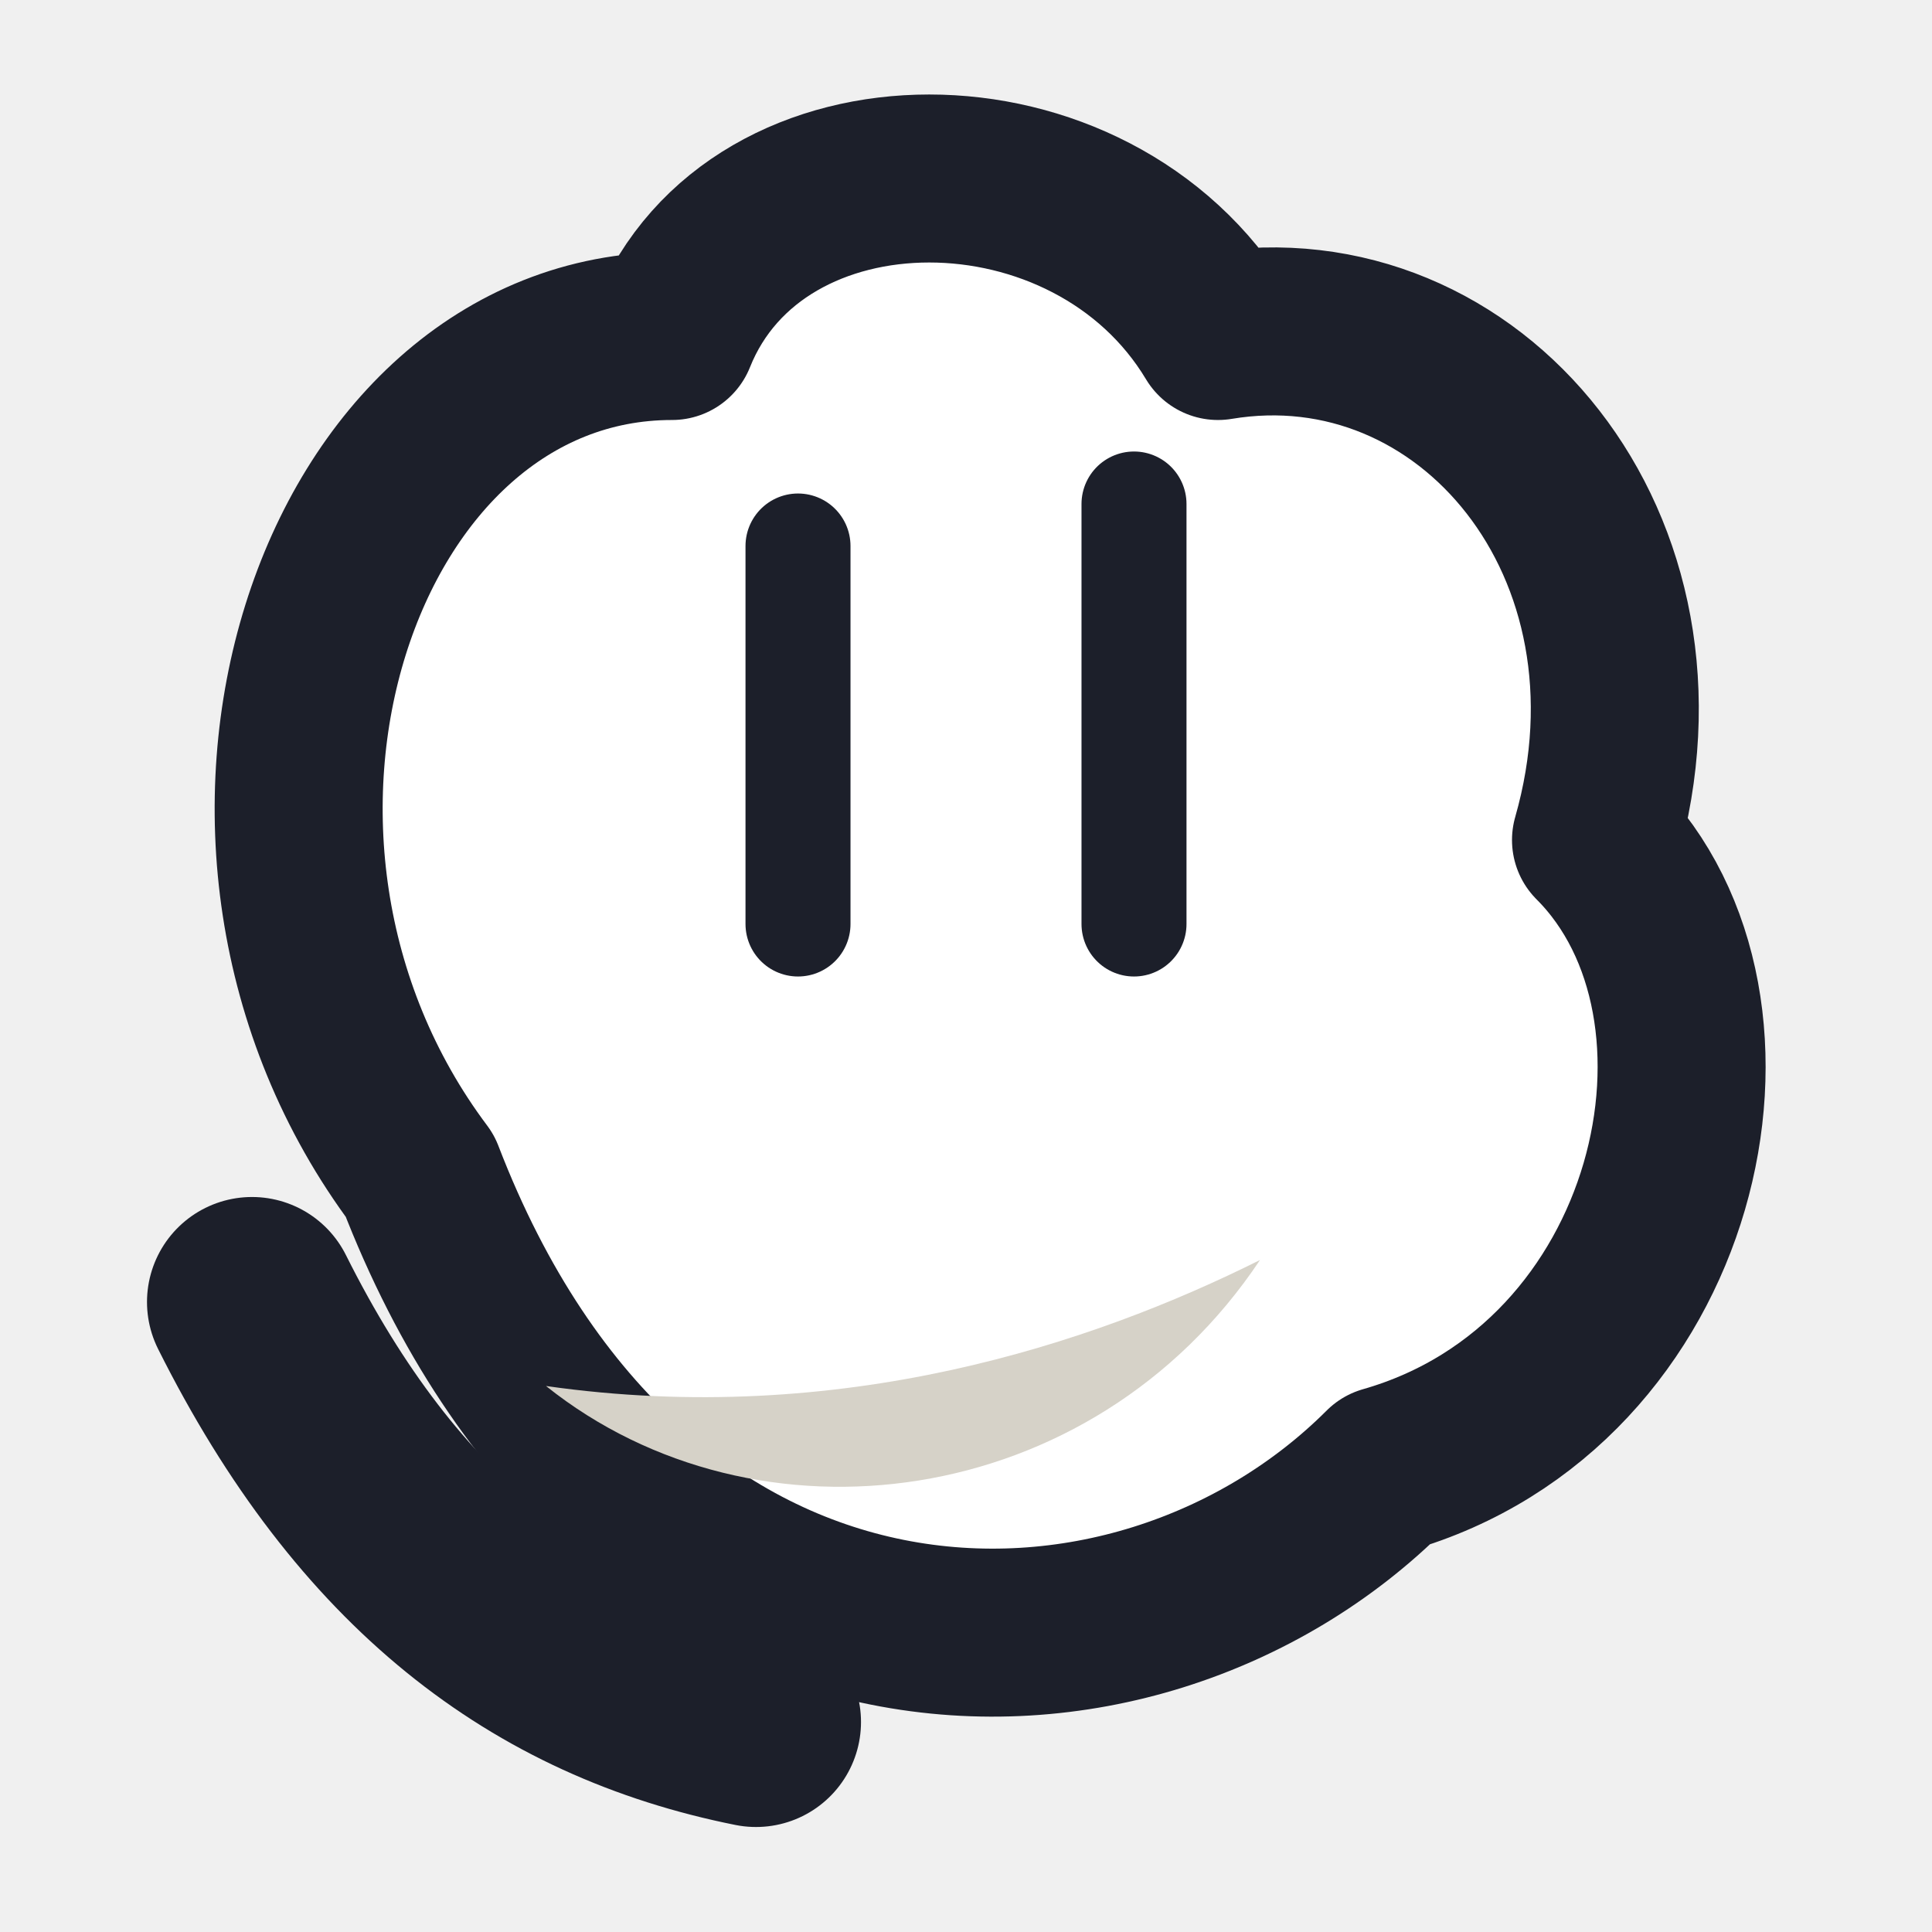
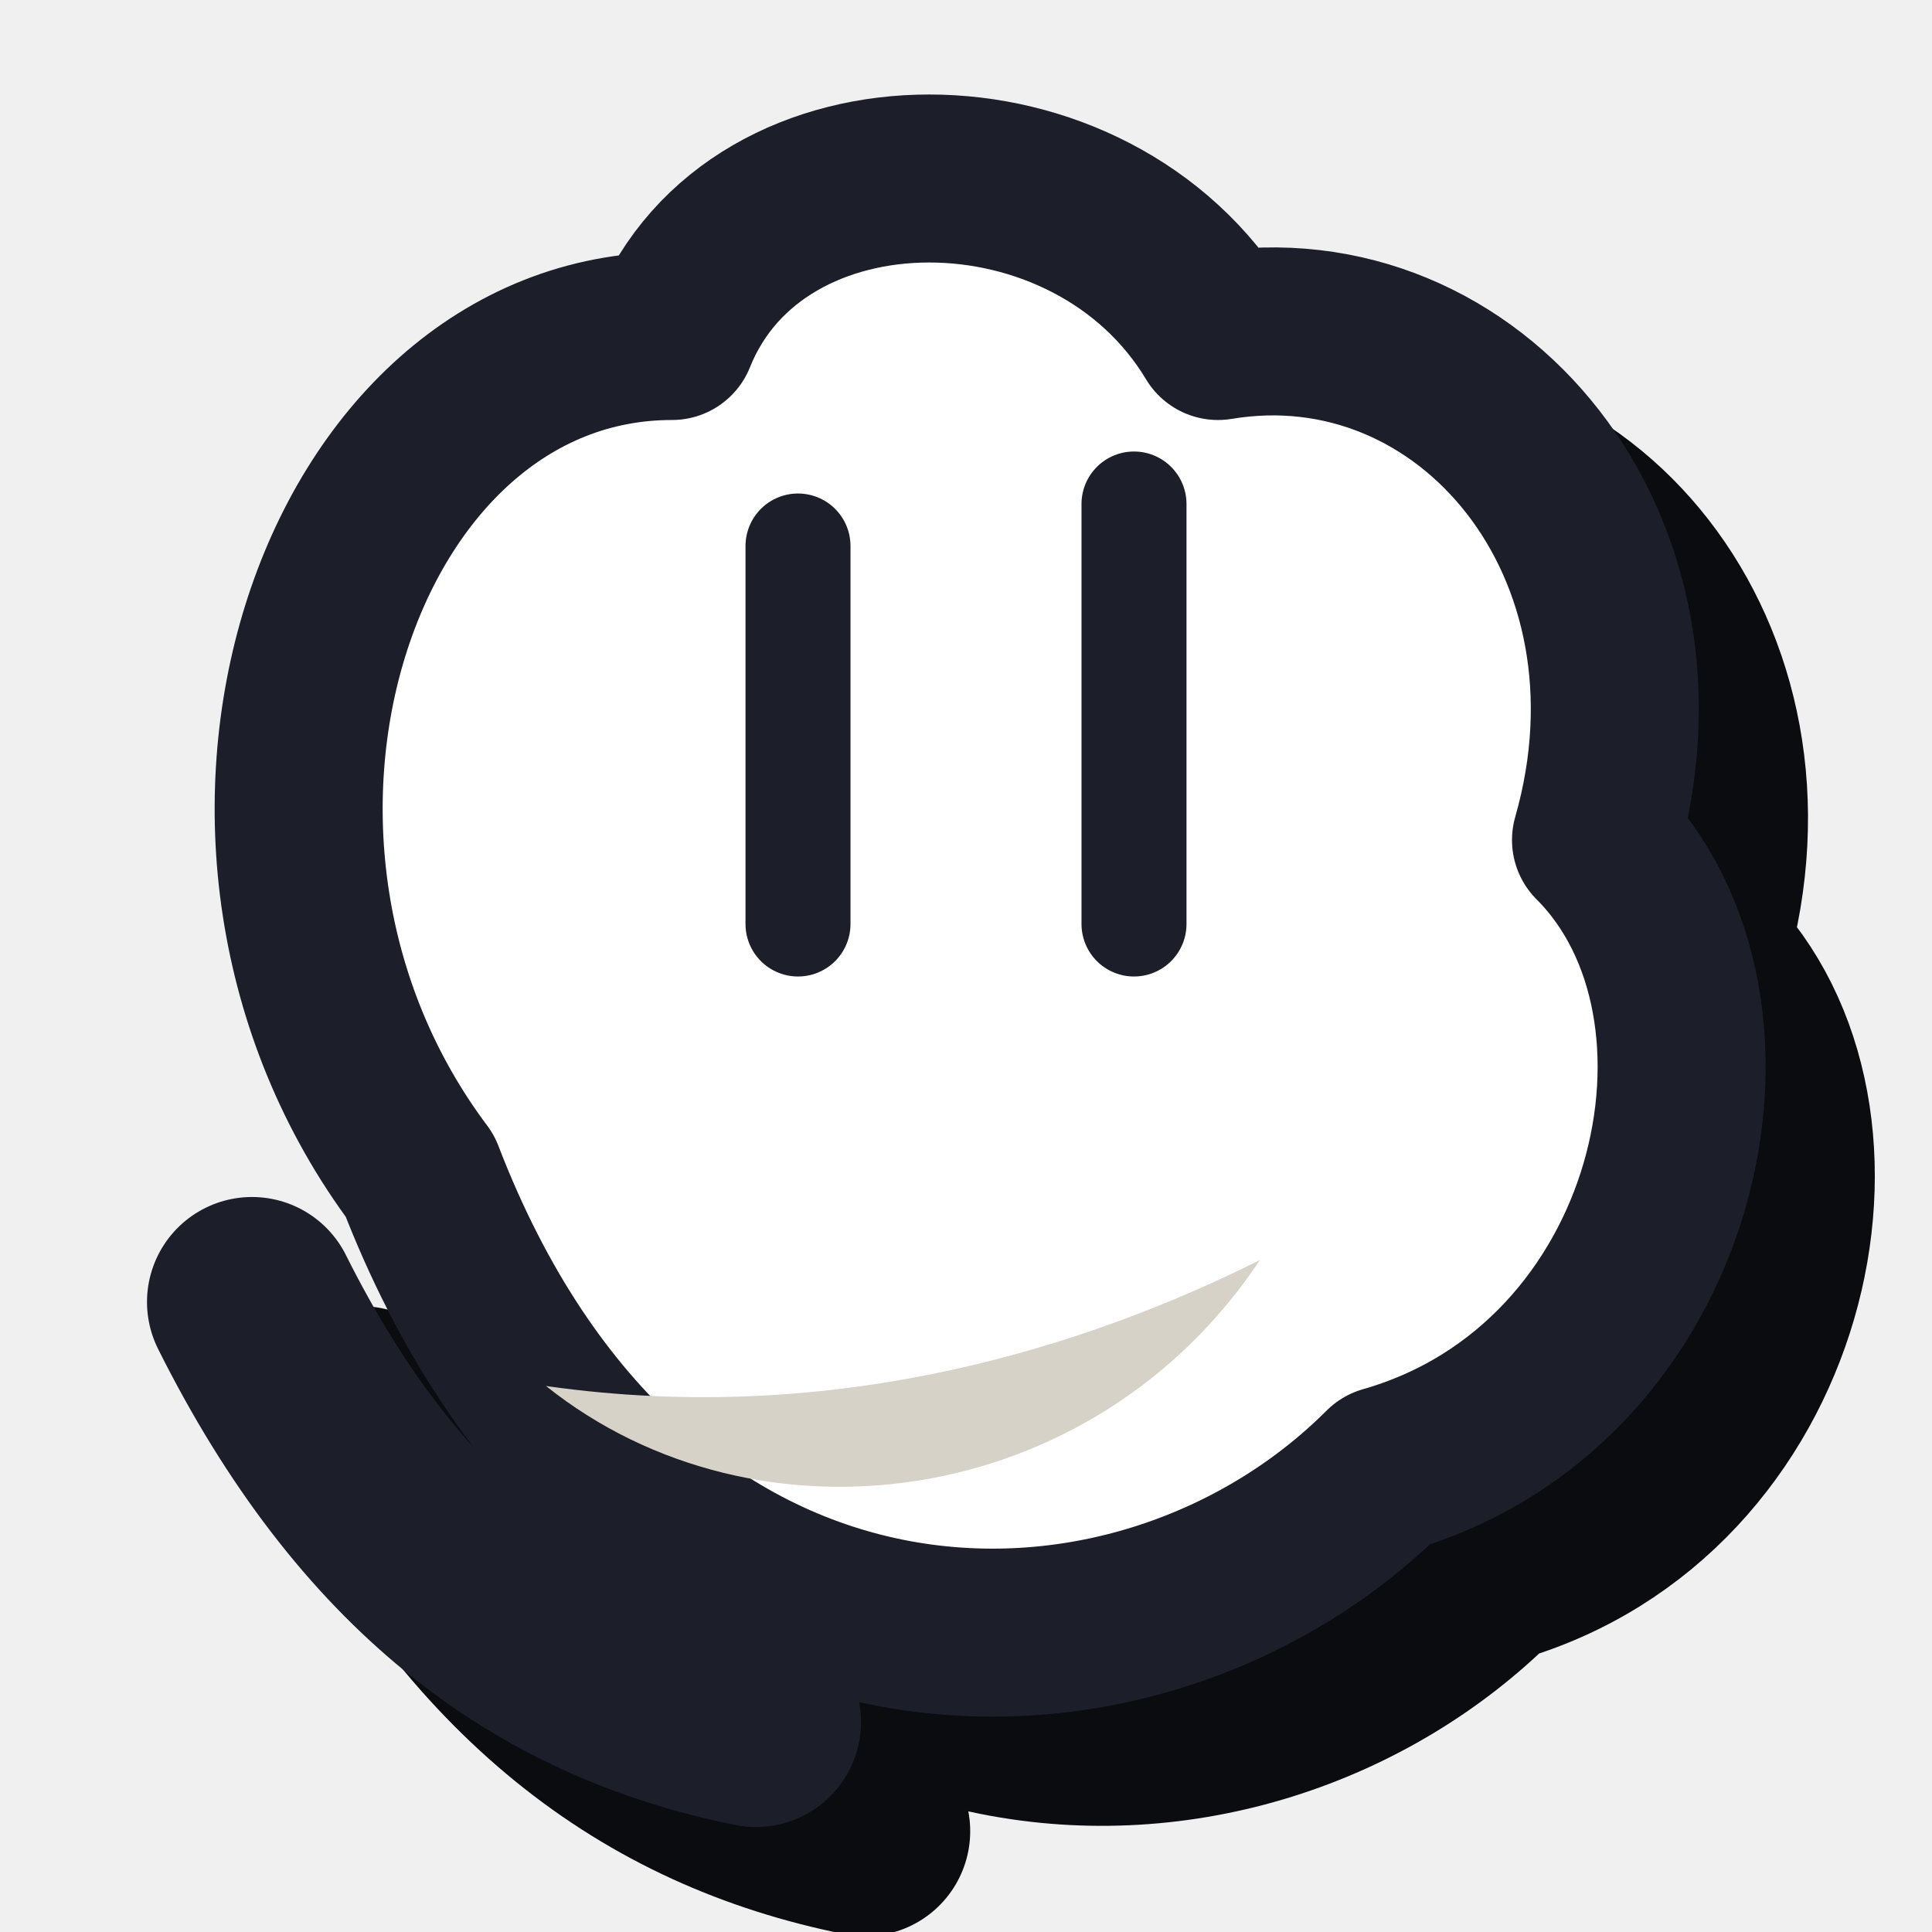
<svg xmlns="http://www.w3.org/2000/svg" width="46" height="46" viewBox="0 0 46 46">
+   <g transform="translate(2.6,2.6)">
+     <g stroke="#0b0c10" stroke-width="4" stroke-linejoin="round" stroke-linecap="round">
+       <path d="M10 28 C4 20 8 8 16 8 C18 3 26 3 29 8 C35 7 40 13 38 20 C42 24 40 33 33 35 C27 41 15 41 10 28 Z" fill="#0b0c10" />
+       <path d="M30 30 C26 36 18 37 13 33 C20 34 26 32 30 30 Z" fill="#0b0c10" stroke="none" />
+       <path d="M19 13 L19 22 M27 12 L27 22" stroke-width="2.5" fill="none" />
+       <path d="M6 31 C9 37 13 40 18 41" stroke-width="5" fill="none" />
+     </g>
+   </g>
  <g stroke="#1c1f2a" stroke-width="4" stroke-linejoin="round" stroke-linecap="round">
    <path d="M10 28 C4 20 8 8 16 8 C18 3 26 3 29 8 C35 7 40 13 38 20 C42 24 40 33 33 35 C27 41 15 41 10 28 Z" fill="#fff" />
    <path d="M30 30 C26 36 18 37 13 33 C20 34 26 32 30 30 Z" fill="#d6d2c8" stroke="none" />
    <path d="M19 13 L19 22 M27 12 L27 22" stroke-width="2.5" fill="none" />
    <path d="M6 31 C9 37 13 40 18 41" stroke-width="5" fill="none" />
  </g>
</svg>
